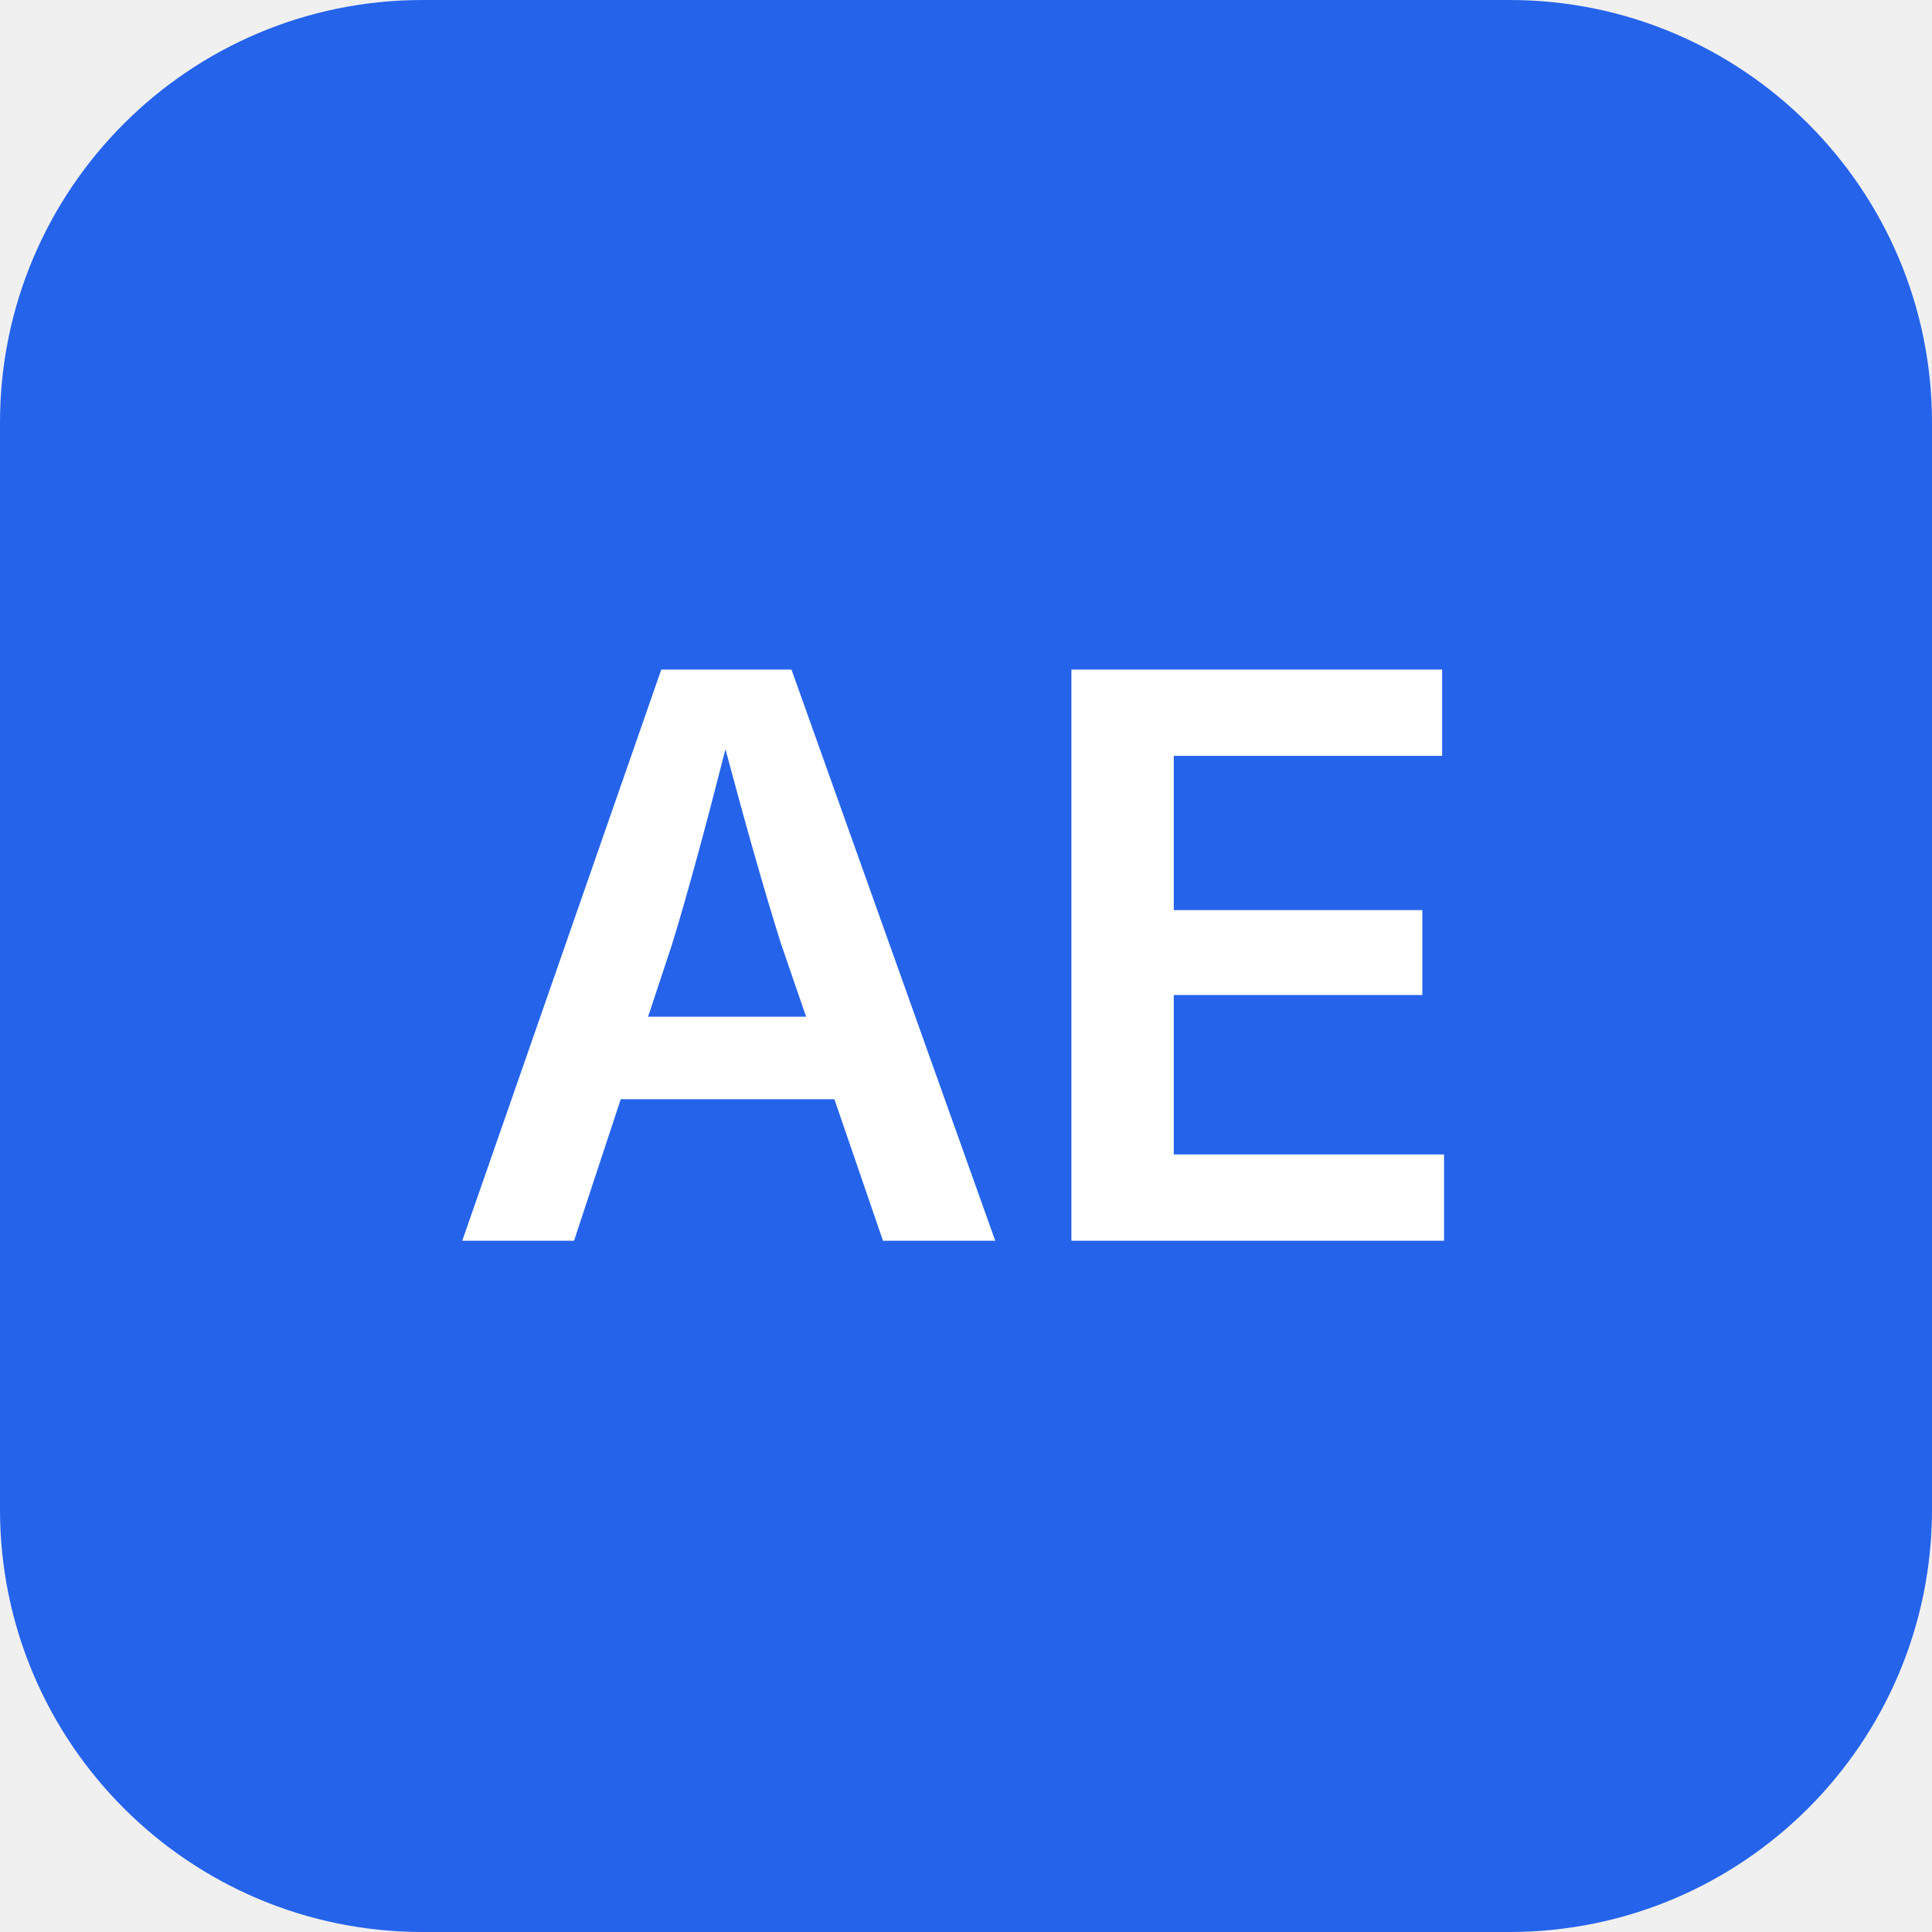
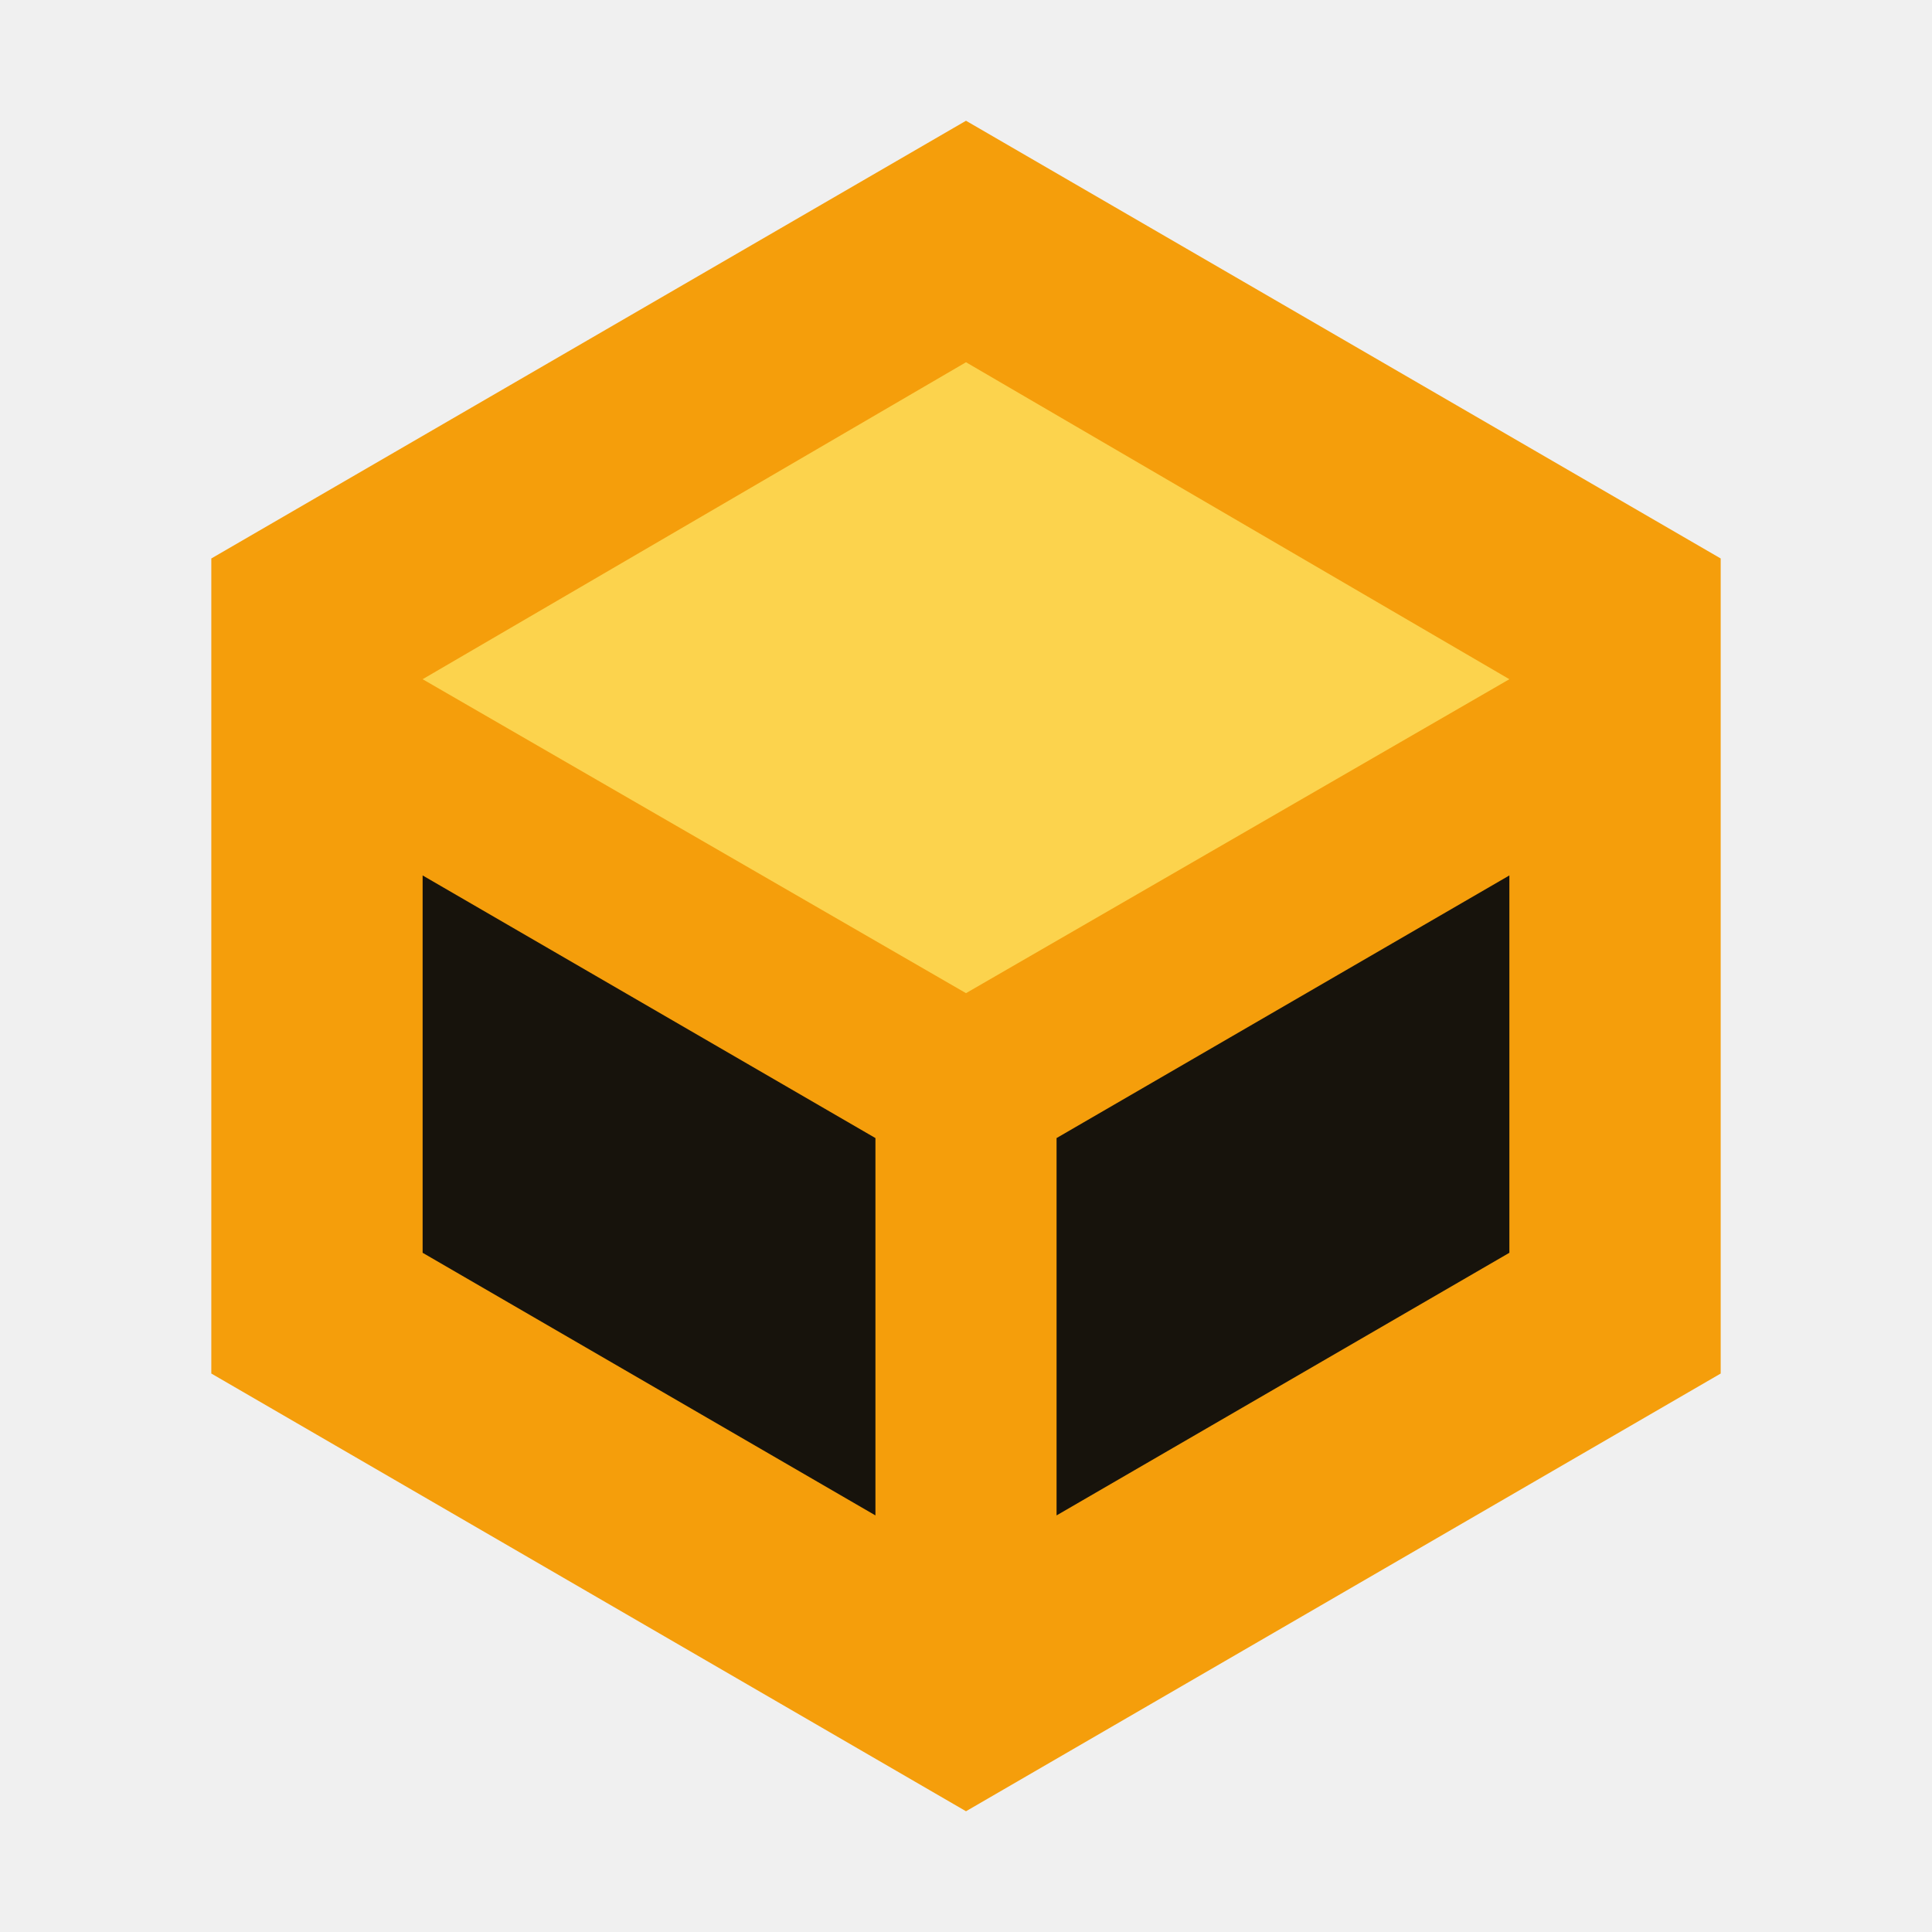
<svg xmlns="http://www.w3.org/2000/svg" viewBox="0 0 64 64">
-   <rect width="64" height="64" rx="14" fill="#2563eb" />
-   <text x="32" y="32" dy="0.35em" text-anchor="middle" font-family="ui-sans-serif, system-ui, -apple-system, sans-serif" font-size="26" font-weight="600" fill="#ffffff">AE</text>
+   <path d="M32 4 57 18.5v27L32 60 7 45.5v-27Z" fill="#f59e0b" />
+   <path d="m32 12 18 10.5-18 10.4-18-10.4Z" fill="#fcd34d" />
+   <path d="M14 29v12.5l15 8.7V37.7Zm21 8.7v12.5l15-8.7V29Z" fill="#17130c" />
</svg>
